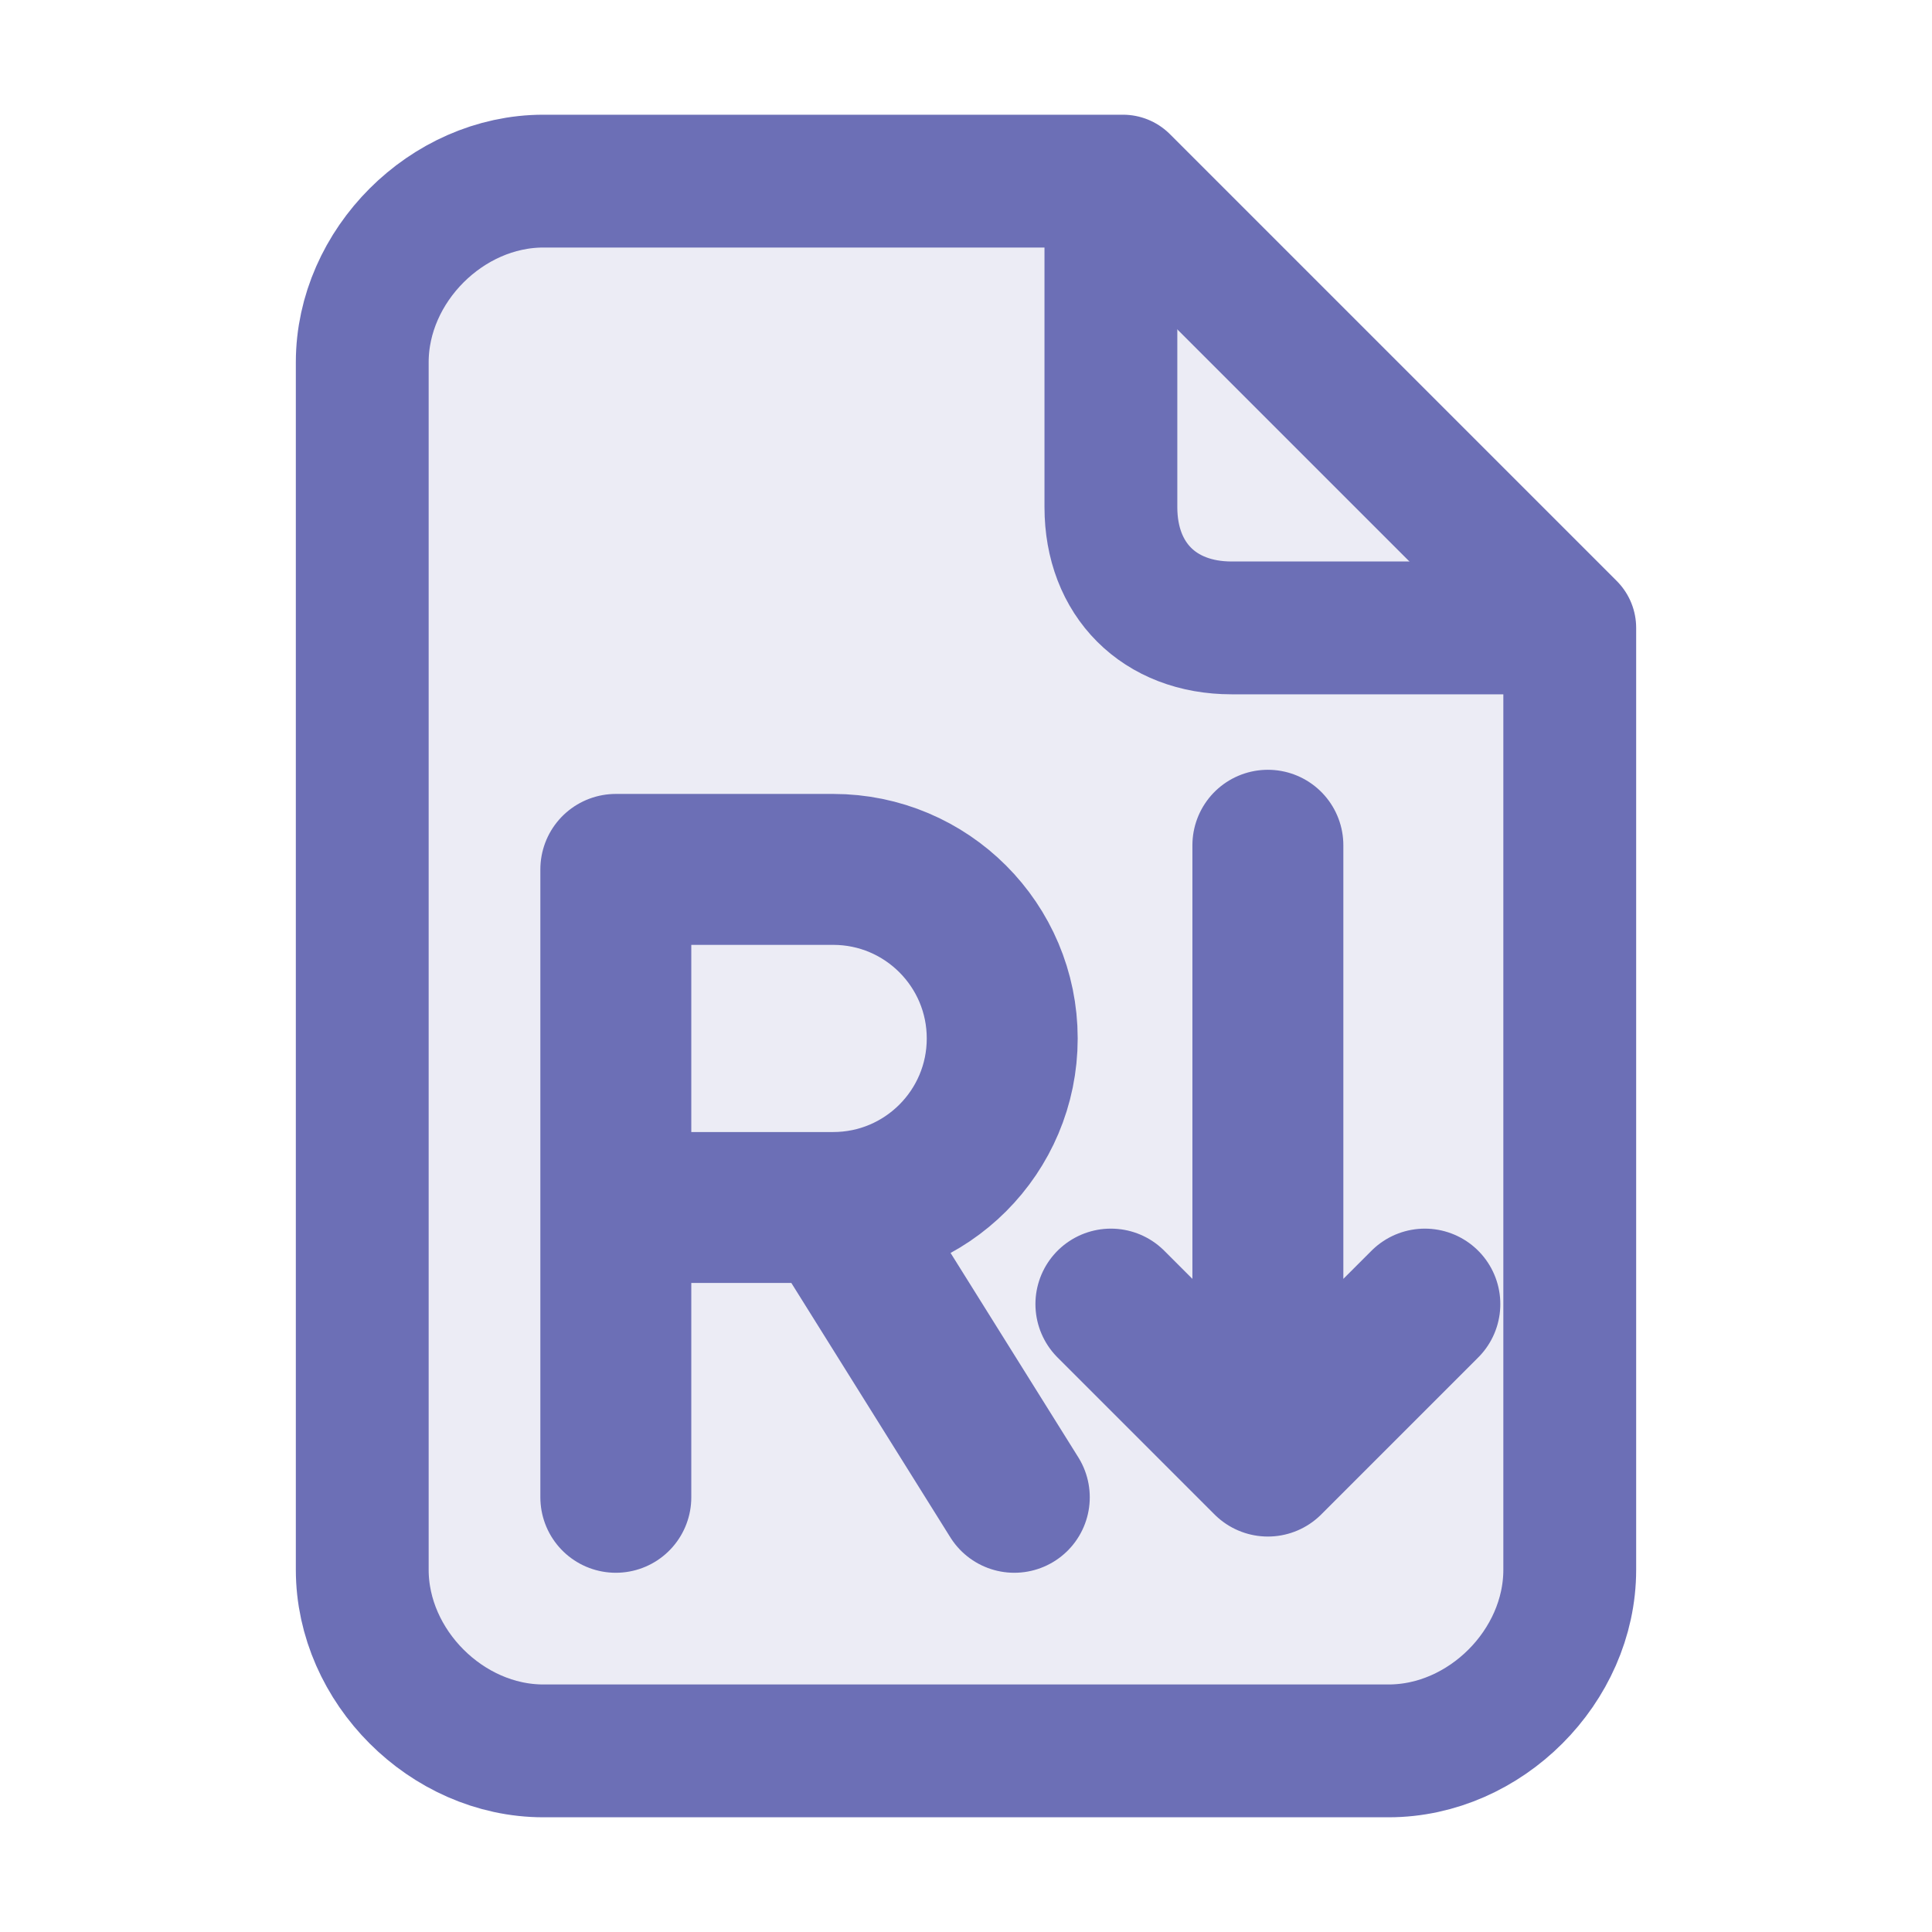
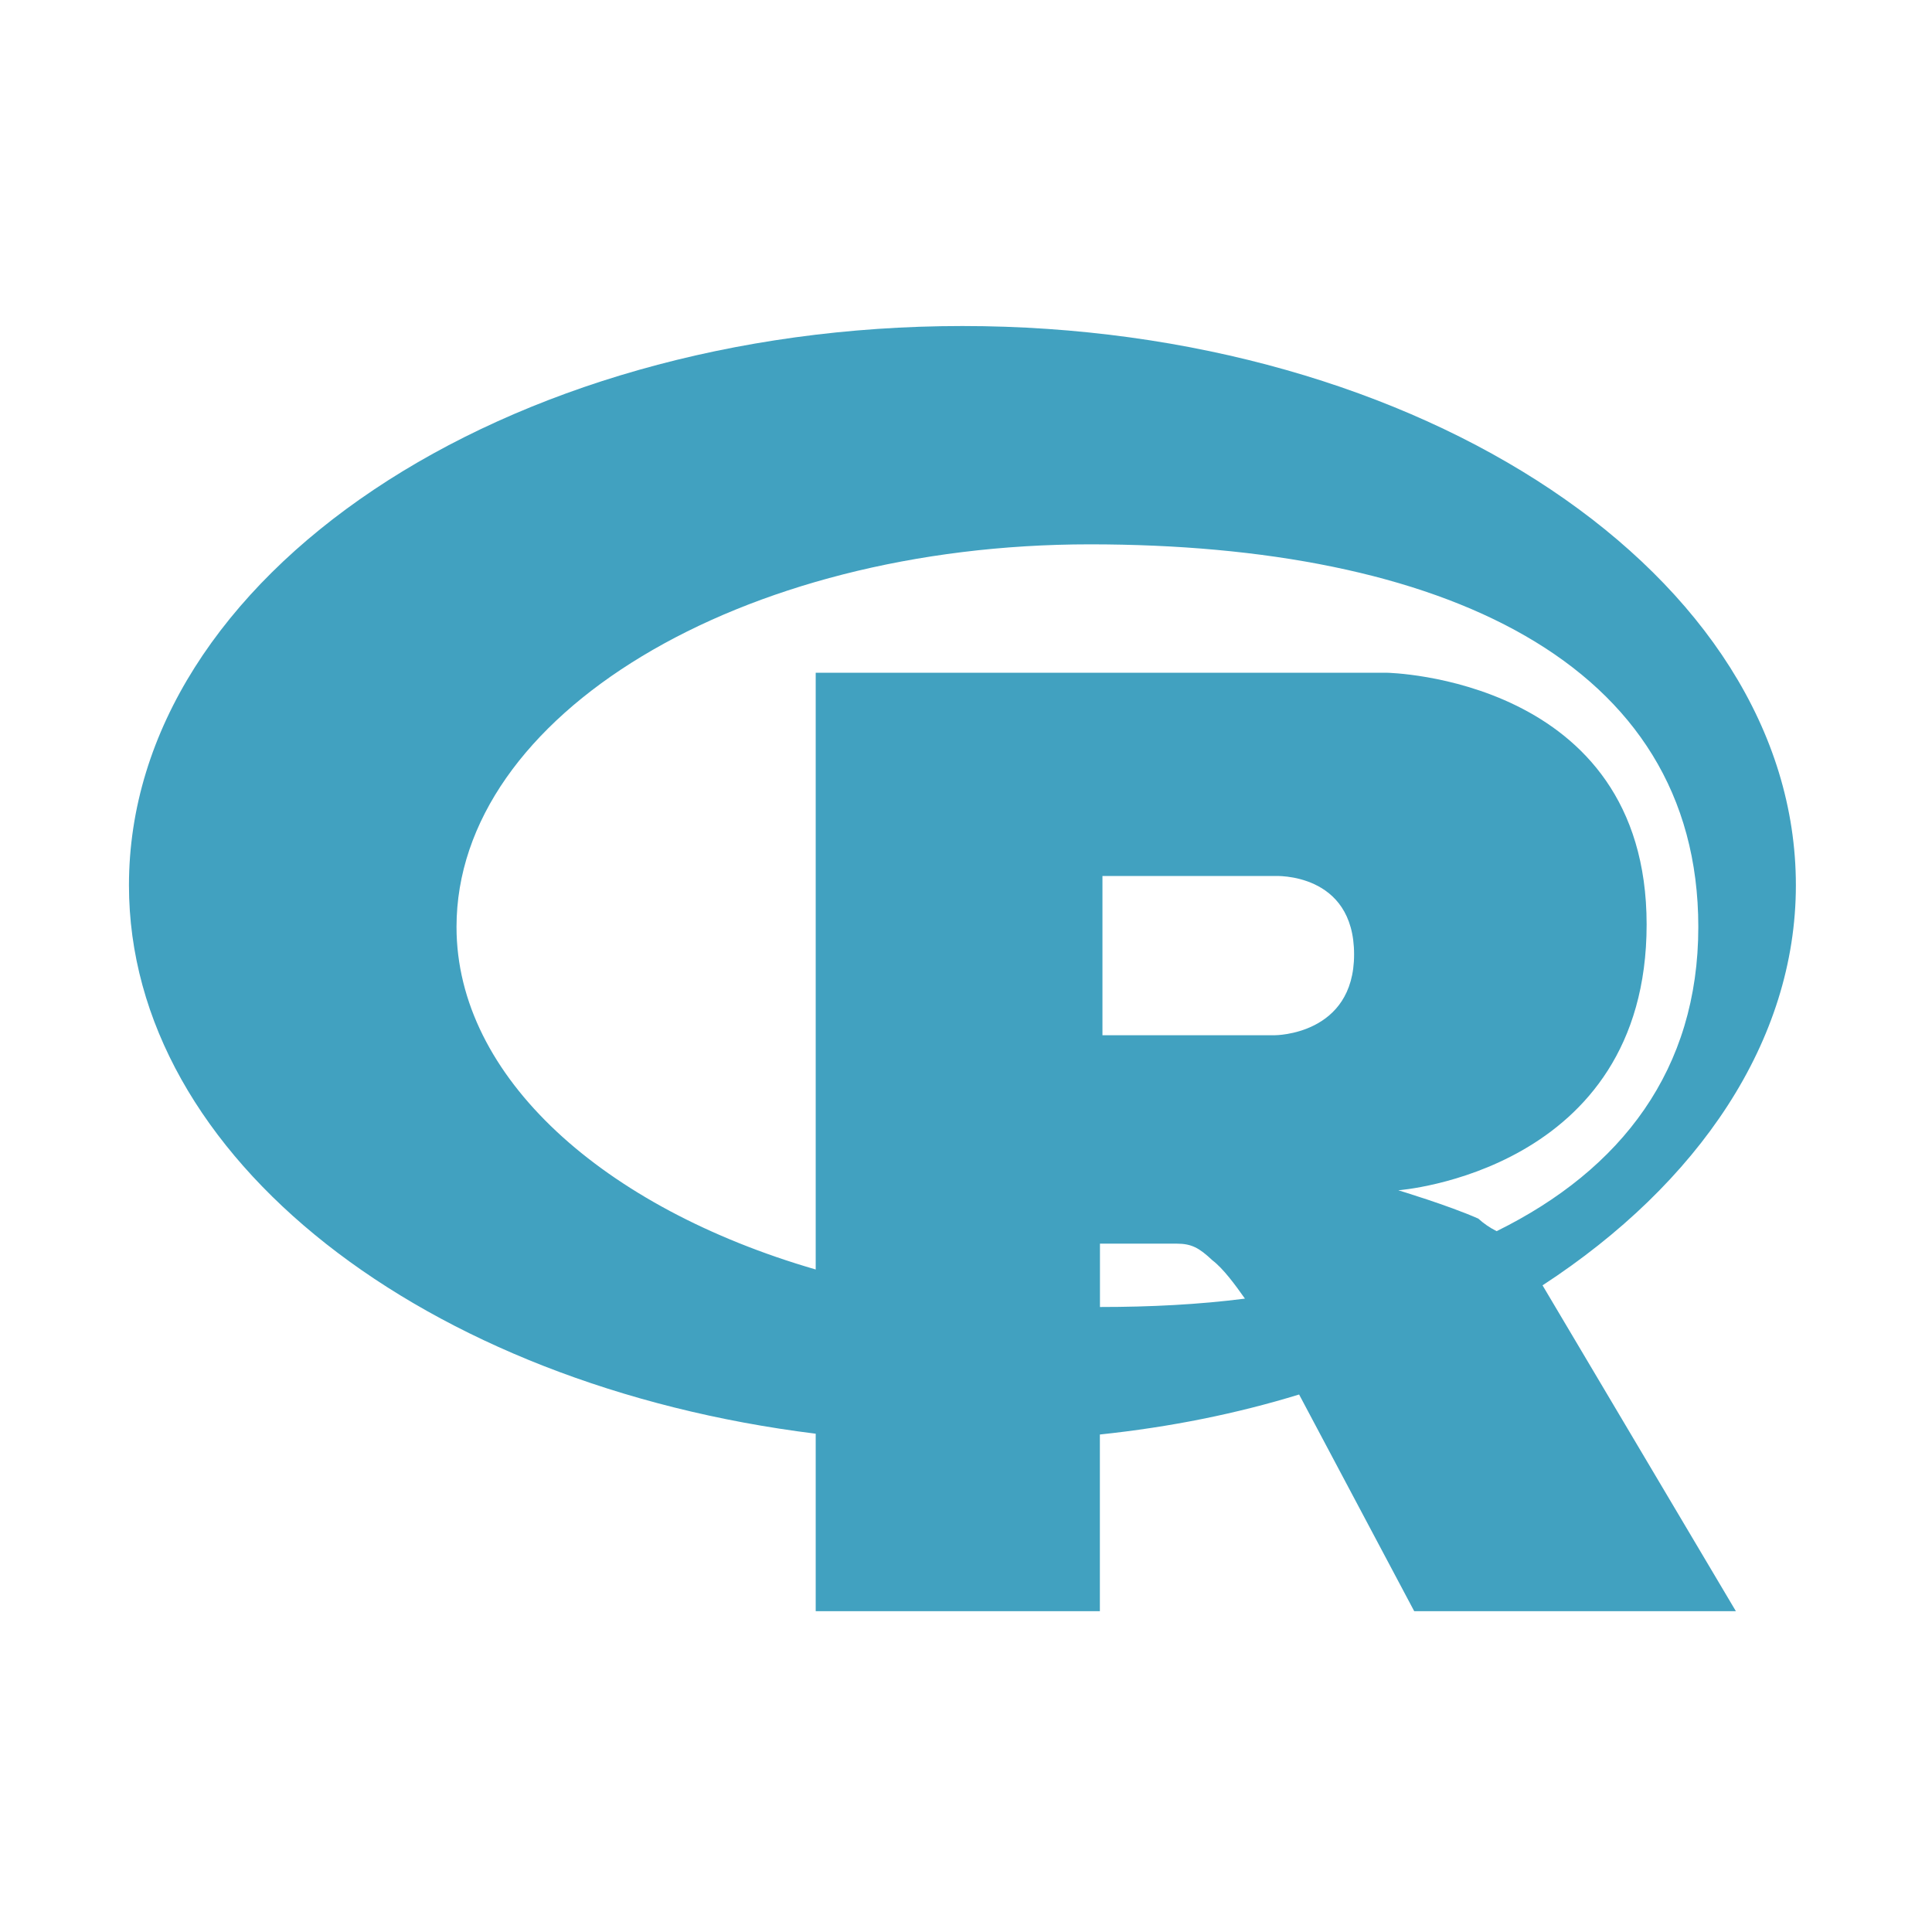
- <svg xmlns="http://www.w3.org/2000/svg" viewBox="0 0 16 16" aria-hidden="true">
-   <path d="M4.5 1.5h4.8L13 5.2v7.8c0 .8-.7 1.5-1.5 1.5h-7c-.8 0-1.5-.7-1.5-1.5V3c0-.8.7-1.5 1.5-1.5z" fill="#6c6fb6" fill-opacity=".13" stroke="#6c6fb6" stroke-width="1.1" stroke-linejoin="round" />
-   <path d="M9.2 1.6v2.6c0 .6.4 1 1 1h2.7" fill="none" stroke="#6c6fb6" stroke-width="1.1" stroke-linejoin="round" />
-   <g fill="none" stroke="#6c6fb6" stroke-width="1.25" stroke-linecap="round" stroke-linejoin="round">
-     <path d="M5.1 12.4V7.2h1.8a1.4 1.4 0 0 1 0 2.8H5.1M6.9 10l1.5 2.4M10.5 7v5M9.2 10.8l1.3 1.3 1.3-1.3" />
+ <svg xmlns="http://www.w3.org/2000/svg" viewBox="0 0 16 16" role="img" aria-label="R Markdown">
+   <g transform="matrix(0.666667 0 0 0.666667 0 0)">
+     <path fill="#41a1c0" d="M11.956 4.05c-5.694 0-10.354 3.106-10.354 6.947 0 3.396 3.686 6.212 8.531 6.813v2.205h3.53V17.82c.88-.093 1.699-.259 2.475-.497l1.43 2.692h3.996l-2.402-4.048c1.936-1.263 3.147-3.034 3.147-4.97 0-3.841-4.659-6.947-10.354-6.947m1.584 2.712c4.349 0 7.558 1.45 7.558 4.753 0 1.77-.952 3.013-2.505 3.779a1 1 0 0 1-.228-.156c-.373-.165-.994-.352-.994-.352s3.085-.227 3.085-3.302-3.23-3.127-3.23-3.127h-7.092v7.413c-2.64-.766-4.462-2.392-4.462-4.255 0-2.63 3.52-4.753 7.868-4.753m.156 4.12h2.143s.983-.05.983.974c0 1.004-.983 1.004-.983 1.004h-2.143v-1.977m-.031 4.566h.952c.186 0 .28.052.445.207.135.103.28.3.404.476-.57.073-1.17.104-1.801.104z" />
  </g>
</svg>
